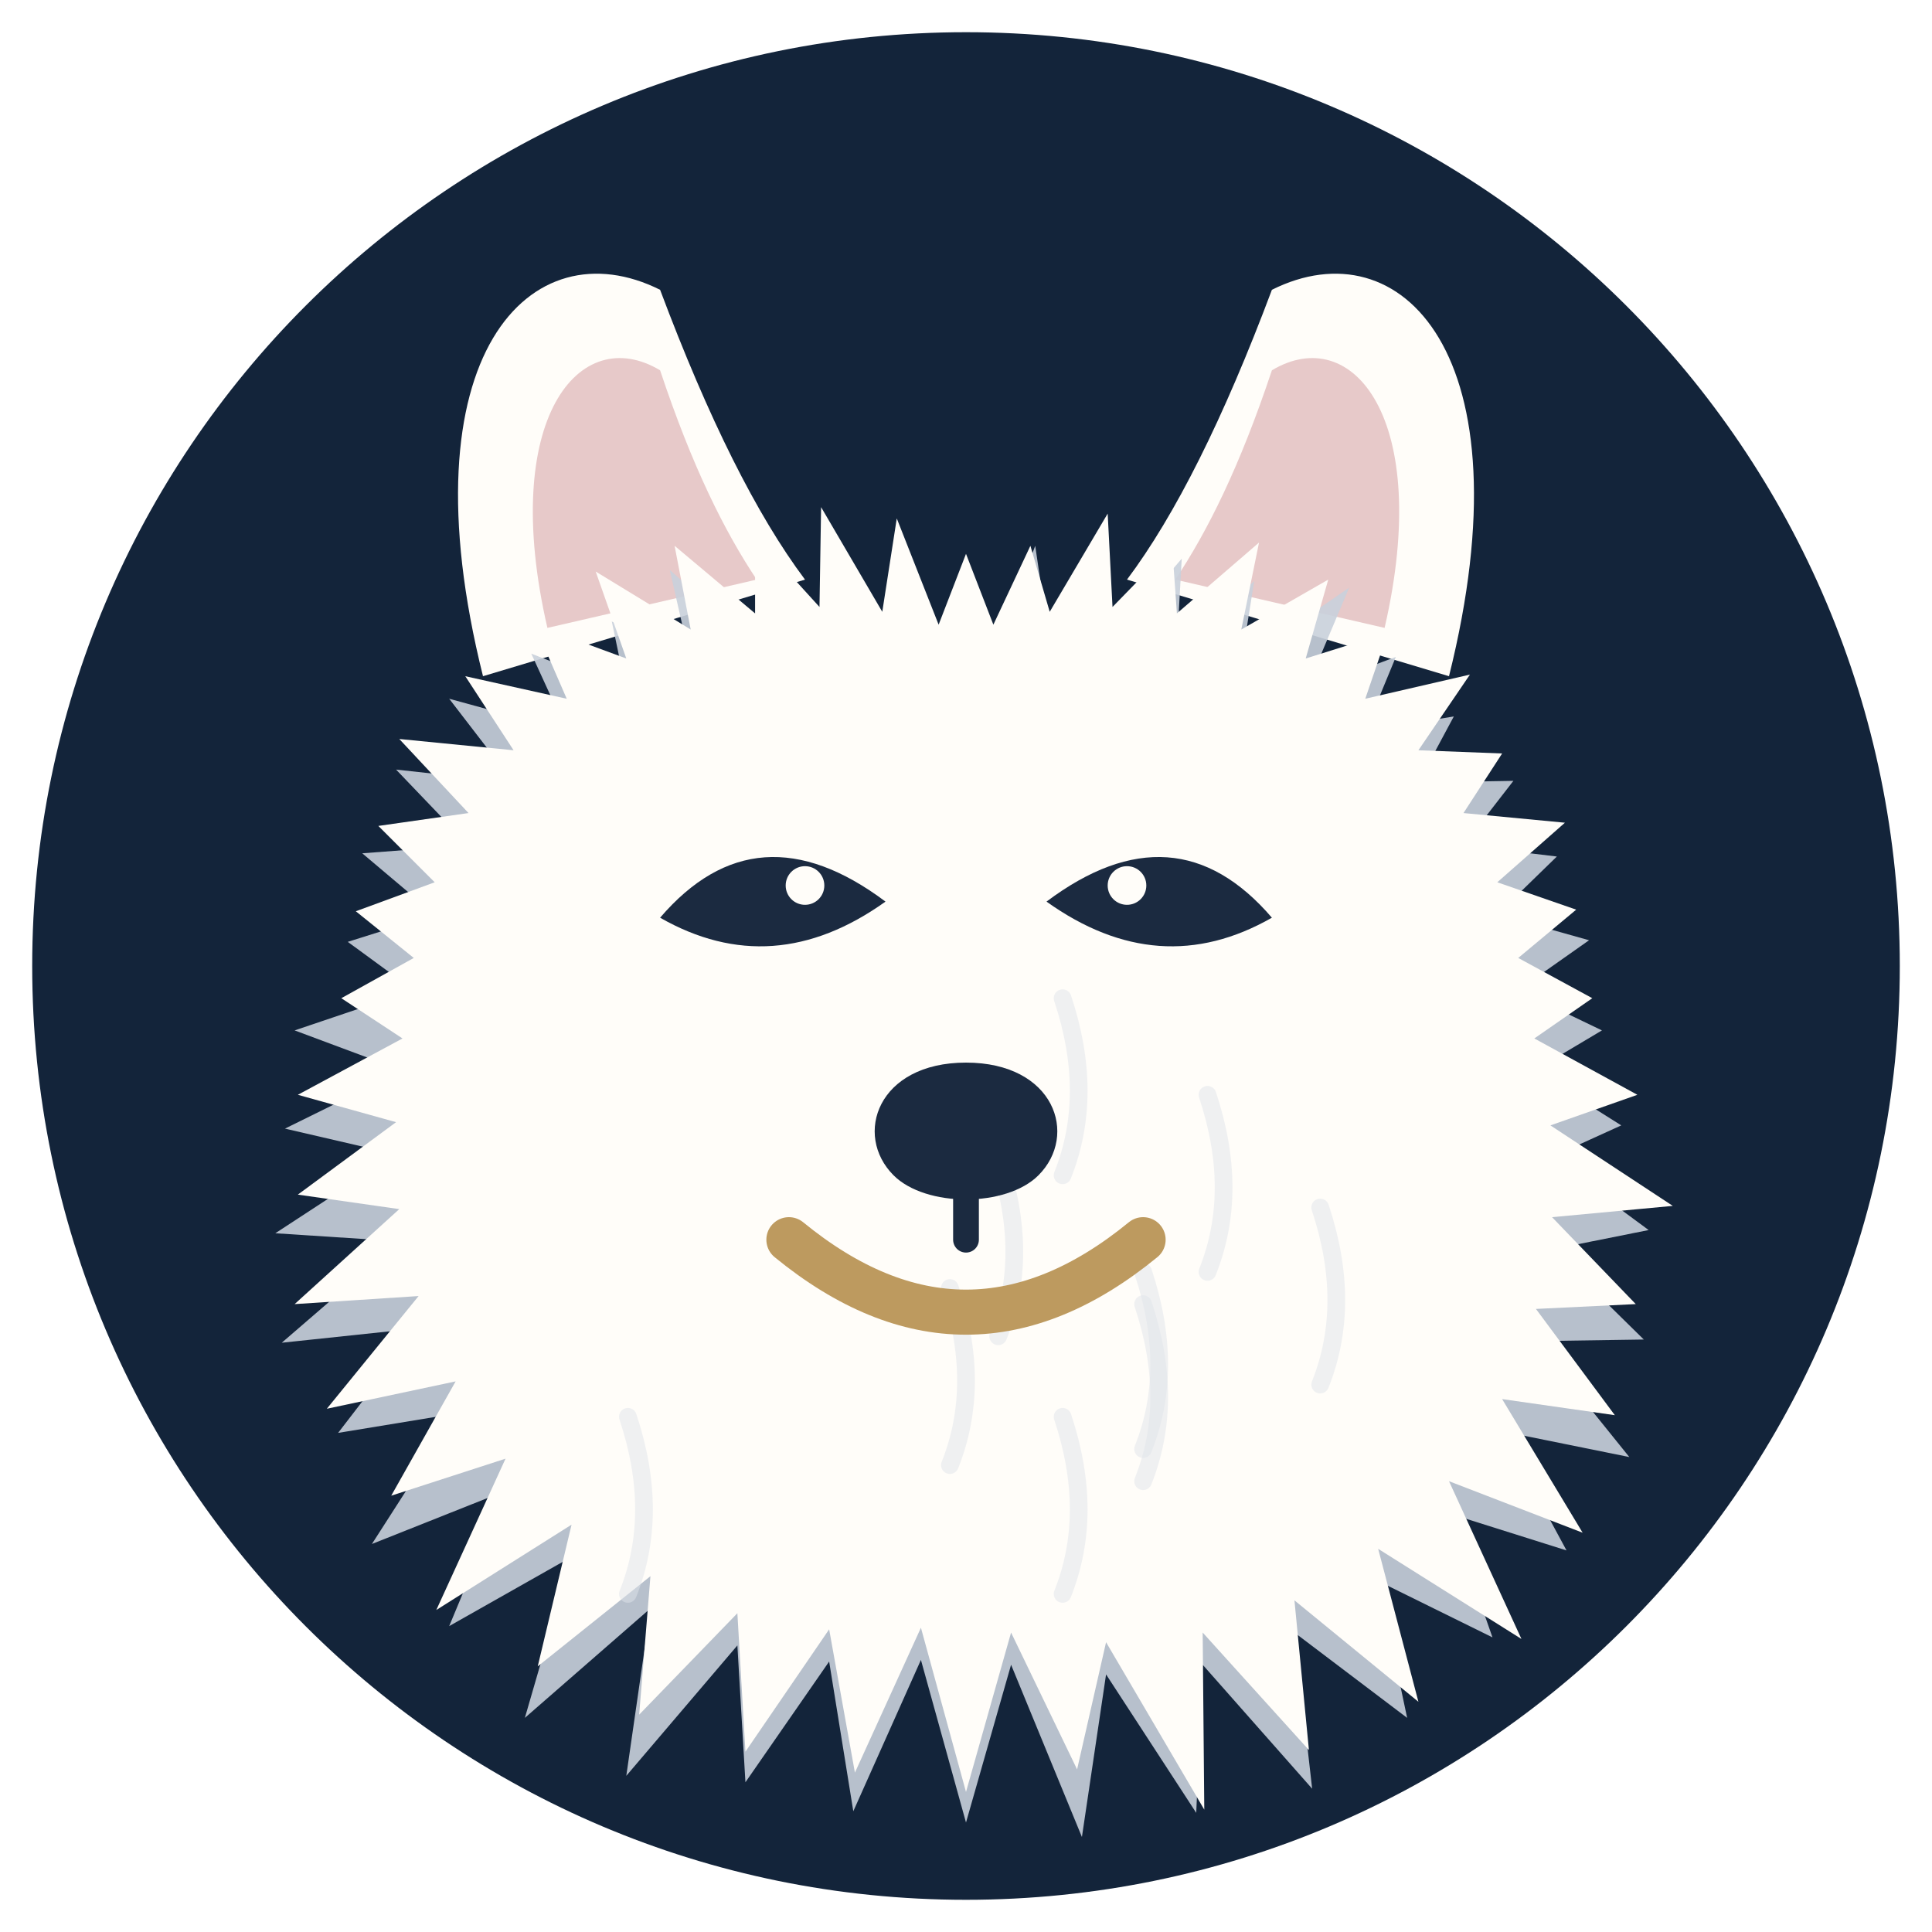
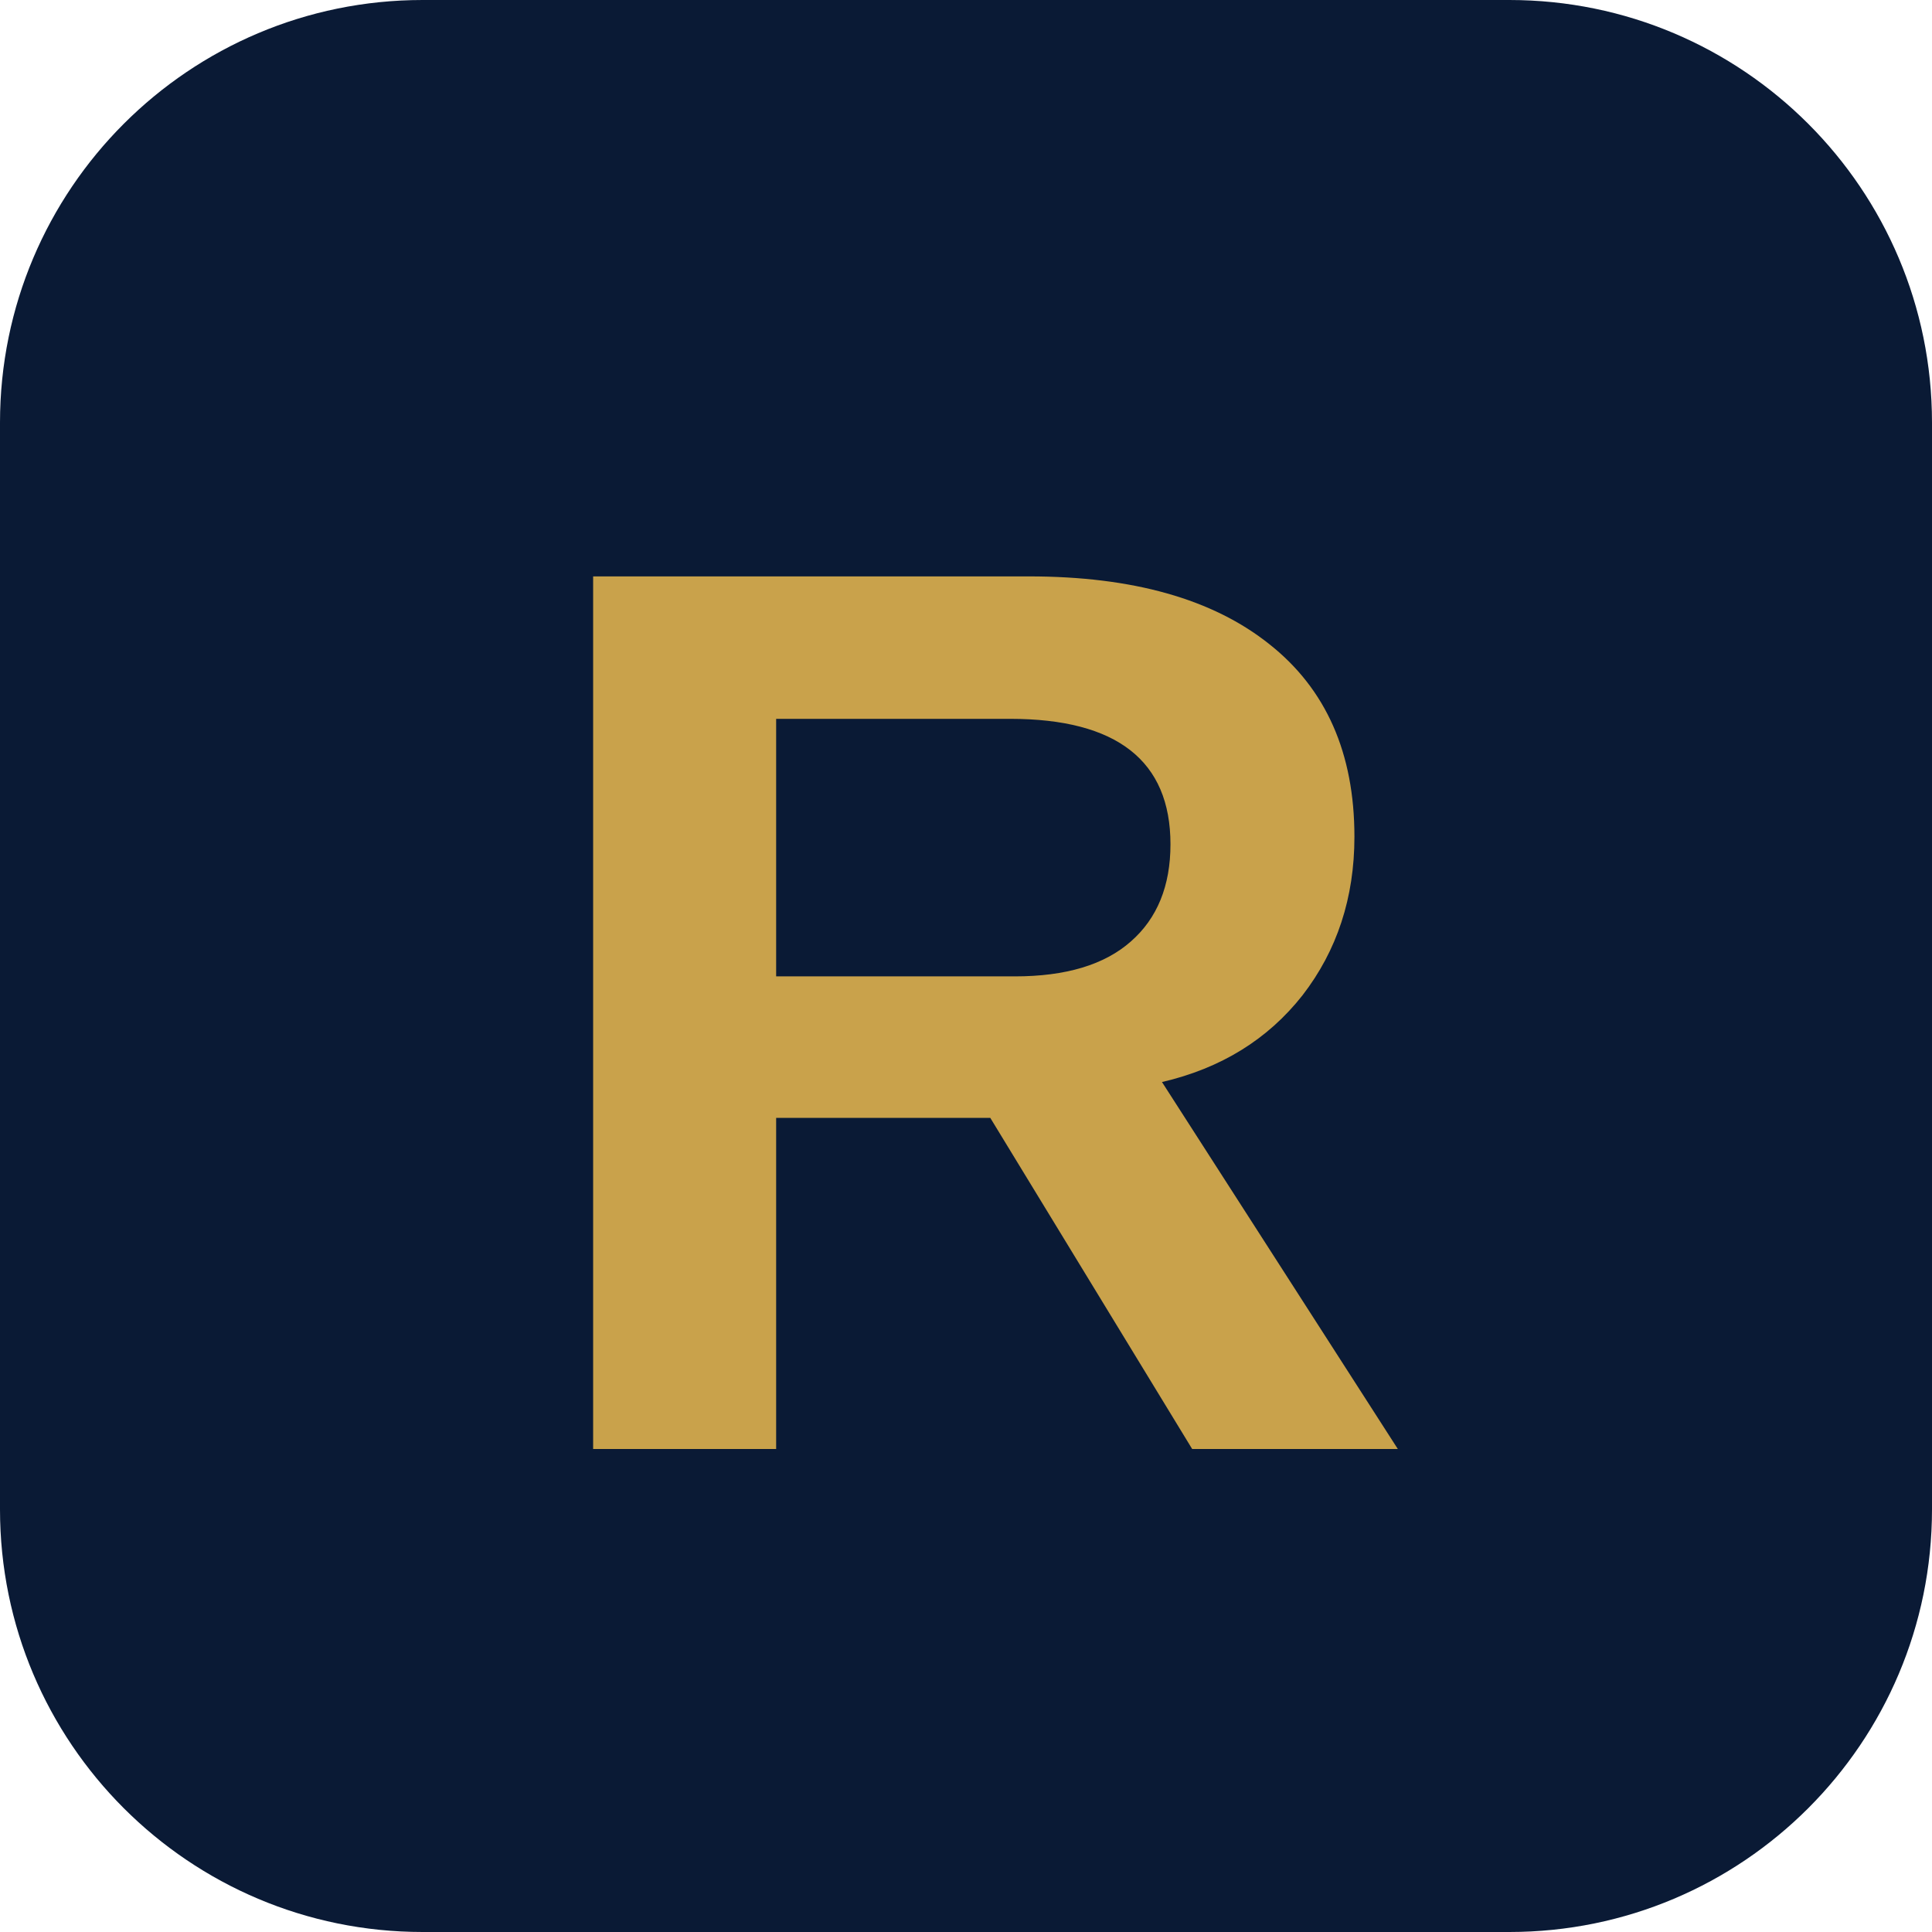
- <svg xmlns="http://www.w3.org/2000/svg" viewBox="0 0 120 120">
-   <circle cx="60" cy="60" r="58" fill="#13243a" />
-   <path d="M-30 -20 C-35 -40 -27 -48 -19 -44 C-16 -36 -13 -30 -10 -26 Z" fill="#fffdf9" transform="translate(60,62)" />
-   <path d="M30 -20 C35 -40 27 -48 19 -44 C16 -36 13 -30 10 -26 Z" fill="#fffdf9" transform="translate(60,62)" />
-   <path d="M-26 -23 C-29 -36 -24 -42 -19 -39 C-17 -33 -15 -29 -13 -26 Z" fill="#e7c9c9" transform="translate(60,62)" />
-   <path d="M26 -23 C29 -36 24 -42 19 -39 C17 -33 15 -29 13 -26 Z" fill="#e7c9c9" transform="translate(60,62)" />
-   <path d="M 60.0 35.2 L 61.7 40.8 L 64.3 33.9 L 65.2 40.0 L 68.7 34.3 L 69.1 39.7 L 73.4 34.7 L 73.1 40.1 L 77.9 36.1 L 77.1 41.1 L 83.8 36.5 L 81.1 42.9 L 86.7 40.8 L 84.8 45.4 L 90.3 44.5 L 88.1 48.6 L 94.0 48.5 L 90.9 52.5 L 96.7 53.2 L 93.0 56.8 L 98.7 58.4 L 94.3 61.5 L 99.5 64.0 L 95.3 66.5 L 100.7 69.9 L 96.3 71.9 L 102.4 76.4 L 96.4 77.6 L 102.1 83.2 L 95.4 83.3 L 101.2 90.5 L 93.3 88.9 L 97.3 96.3 L 90.0 94.0 L 92.7 101.7 L 85.6 98.2 L 87.4 106.7 L 80.4 101.4 L 81.5 111.1 L 74.7 103.4 L 74.3 112.6 L 68.7 104.0 L 67.2 114.1 L 62.8 103.4 L 60.0 113.2 L 57.2 103.1 L 53.0 112.5 L 51.5 103.2 L 46.3 110.7 L 45.8 102.2 L 38.9 110.3 L 40.4 99.9 L 32.6 106.7 L 35.5 96.7 L 27.9 101.0 L 31.4 92.6 L 23.1 95.9 L 28.3 87.8 L 21.0 89.0 L 26.0 82.5 L 17.5 83.4 L 24.8 77.1 L 17.1 76.6 L 24.6 71.7 L 17.7 70.1 L 25.0 66.5 L 18.3 64.0 L 25.7 61.5 L 21.6 58.5 L 27.0 56.8 L 22.5 53.0 L 29.1 52.5 L 24.6 47.8 L 31.9 48.6 L 27.9 43.4 L 35.2 45.4 L 33.0 40.6 L 38.9 42.9 L 38.0 38.6 L 42.9 41.1 L 41.6 35.4 L 46.9 40.1 L 47.1 35.9 L 50.9 39.7 L 51.1 33.8 L 54.8 40.0 L 56.0 36.4 L 58.3 40.8 Z" fill="#c9d0db" opacity="0.9" />
-   <path d="M 60.0 34.4 L 61.7 38.8 L 64.0 33.9 L 65.2 38.0 L 68.8 31.9 L 69.1 37.7 L 72.8 33.9 L 73.1 38.1 L 78.2 33.7 L 77.1 39.1 L 82.5 36.0 L 81.1 40.9 L 86.2 39.3 L 84.8 43.4 L 91.3 41.9 L 88.1 46.6 L 93.3 46.8 L 90.9 50.5 L 97.2 51.1 L 93.0 54.8 L 97.9 56.5 L 94.3 59.5 L 98.9 62.0 L 95.3 64.5 L 101.7 68.0 L 96.3 69.9 L 103.9 74.9 L 96.4 75.6 L 101.6 81.0 L 95.4 81.3 L 100.3 87.9 L 93.3 86.9 L 98.3 95.2 L 90.0 92.0 L 94.5 101.8 L 85.6 96.2 L 88.1 105.7 L 80.4 99.4 L 81.3 108.7 L 74.7 101.4 L 74.8 112.4 L 68.7 102.0 L 66.9 109.9 L 62.8 101.4 L 60.0 111.3 L 57.2 101.1 L 53.1 110.1 L 51.5 101.2 L 46.3 108.8 L 45.8 100.2 L 39.7 106.5 L 40.4 97.9 L 33.4 103.5 L 35.5 94.7 L 27.1 100.0 L 31.4 90.6 L 24.3 92.9 L 28.3 85.8 L 20.3 87.5 L 26.0 80.5 L 18.3 81.0 L 24.8 75.1 L 18.5 74.2 L 24.6 69.7 L 18.5 68.0 L 25.0 64.5 L 21.2 62.0 L 25.7 59.5 L 22.1 56.6 L 27.0 54.8 L 23.5 51.3 L 29.1 50.5 L 24.8 45.9 L 31.9 46.6 L 28.9 42.0 L 35.2 43.4 L 33.2 38.8 L 38.9 40.9 L 37.0 35.5 L 42.9 39.1 L 41.9 33.9 L 46.9 38.1 L 46.9 33.3 L 50.9 37.7 L 51.0 31.5 L 54.8 38.0 L 55.7 32.2 L 58.3 38.8 Z" fill="#fffdf9" />
-   <path d="M62 72 q 2 6 0 11" stroke="#dfe3ea" stroke-width="1.1" fill="none" stroke-linecap="round" opacity="0.5" />
-   <path d="M66 62 q 2 6 0 11" stroke="#dfe3ea" stroke-width="1.1" fill="none" stroke-linecap="round" opacity="0.5" />
-   <path d="M75 68 q 2 6 0 11" stroke="#dfe3ea" stroke-width="1.1" fill="none" stroke-linecap="round" opacity="0.5" />
-   <path d="M82 75 q 2 6 0 11" stroke="#dfe3ea" stroke-width="1.1" fill="none" stroke-linecap="round" opacity="0.5" />
-   <path d="M59 80 q 2 6 0 11" stroke="#dfe3ea" stroke-width="1.1" fill="none" stroke-linecap="round" opacity="0.5" />
-   <path d="M66 88 q 2 6 0 11" stroke="#dfe3ea" stroke-width="1.1" fill="none" stroke-linecap="round" opacity="0.5" />
-   <path d="M71 81 q 2 6 0 11" stroke="#dfe3ea" stroke-width="1.1" fill="none" stroke-linecap="round" opacity="0.5" />
-   <path d="M71 79 q 2 6 0 11" stroke="#dfe3ea" stroke-width="1.1" fill="none" stroke-linecap="round" opacity="0.5" />
-   <path d="M39 88 q 2 6 0 11" stroke="#dfe3ea" stroke-width="1.1" fill="none" stroke-linecap="round" opacity="0.5" />
-   <g transform="translate(60,62)">
-     <path d="M-19 -5 Q-13 -12 -5 -6 Q-12 -1 -19 -5 Z" fill="#1b2a40" />
-     <path d="M19 -5 Q13 -12 5 -6 Q12 -1 19 -5 Z" fill="#1b2a40" />
-     <circle cx="-10" cy="-7" r="1.2" fill="#fffdf9" />
-     <circle cx="10" cy="-7" r="1.2" fill="#fffdf9" />
-     <path d="M0 4 C5.5 4 7 8.5 4.5 11 C2.5 13 -2.5 13 -4.5 11 C-7 8.5 -5.5 4 0 4 Z" fill="#1b2a40" />
-     <path d="M0 12 L0 15" stroke="#1b2a40" stroke-width="1.6" stroke-linecap="round" />
-     <path d="M-11 15 Q0 24 11 15" stroke="#bd9a5f" stroke-width="2.8" stroke-linecap="round" fill="none" />
-   </g>
+ <svg xmlns="http://www.w3.org/2000/svg" viewBox="0 0 32 32">
+   <rect width="32" height="32" rx="7" fill="#0A1A35" />
+   <text x="16" y="24" font-family="Manrope,Helvetica Neue,Arial,sans-serif" font-size="21" font-weight="800" fill="#C9A24B" text-anchor="middle">R</text>
</svg>
